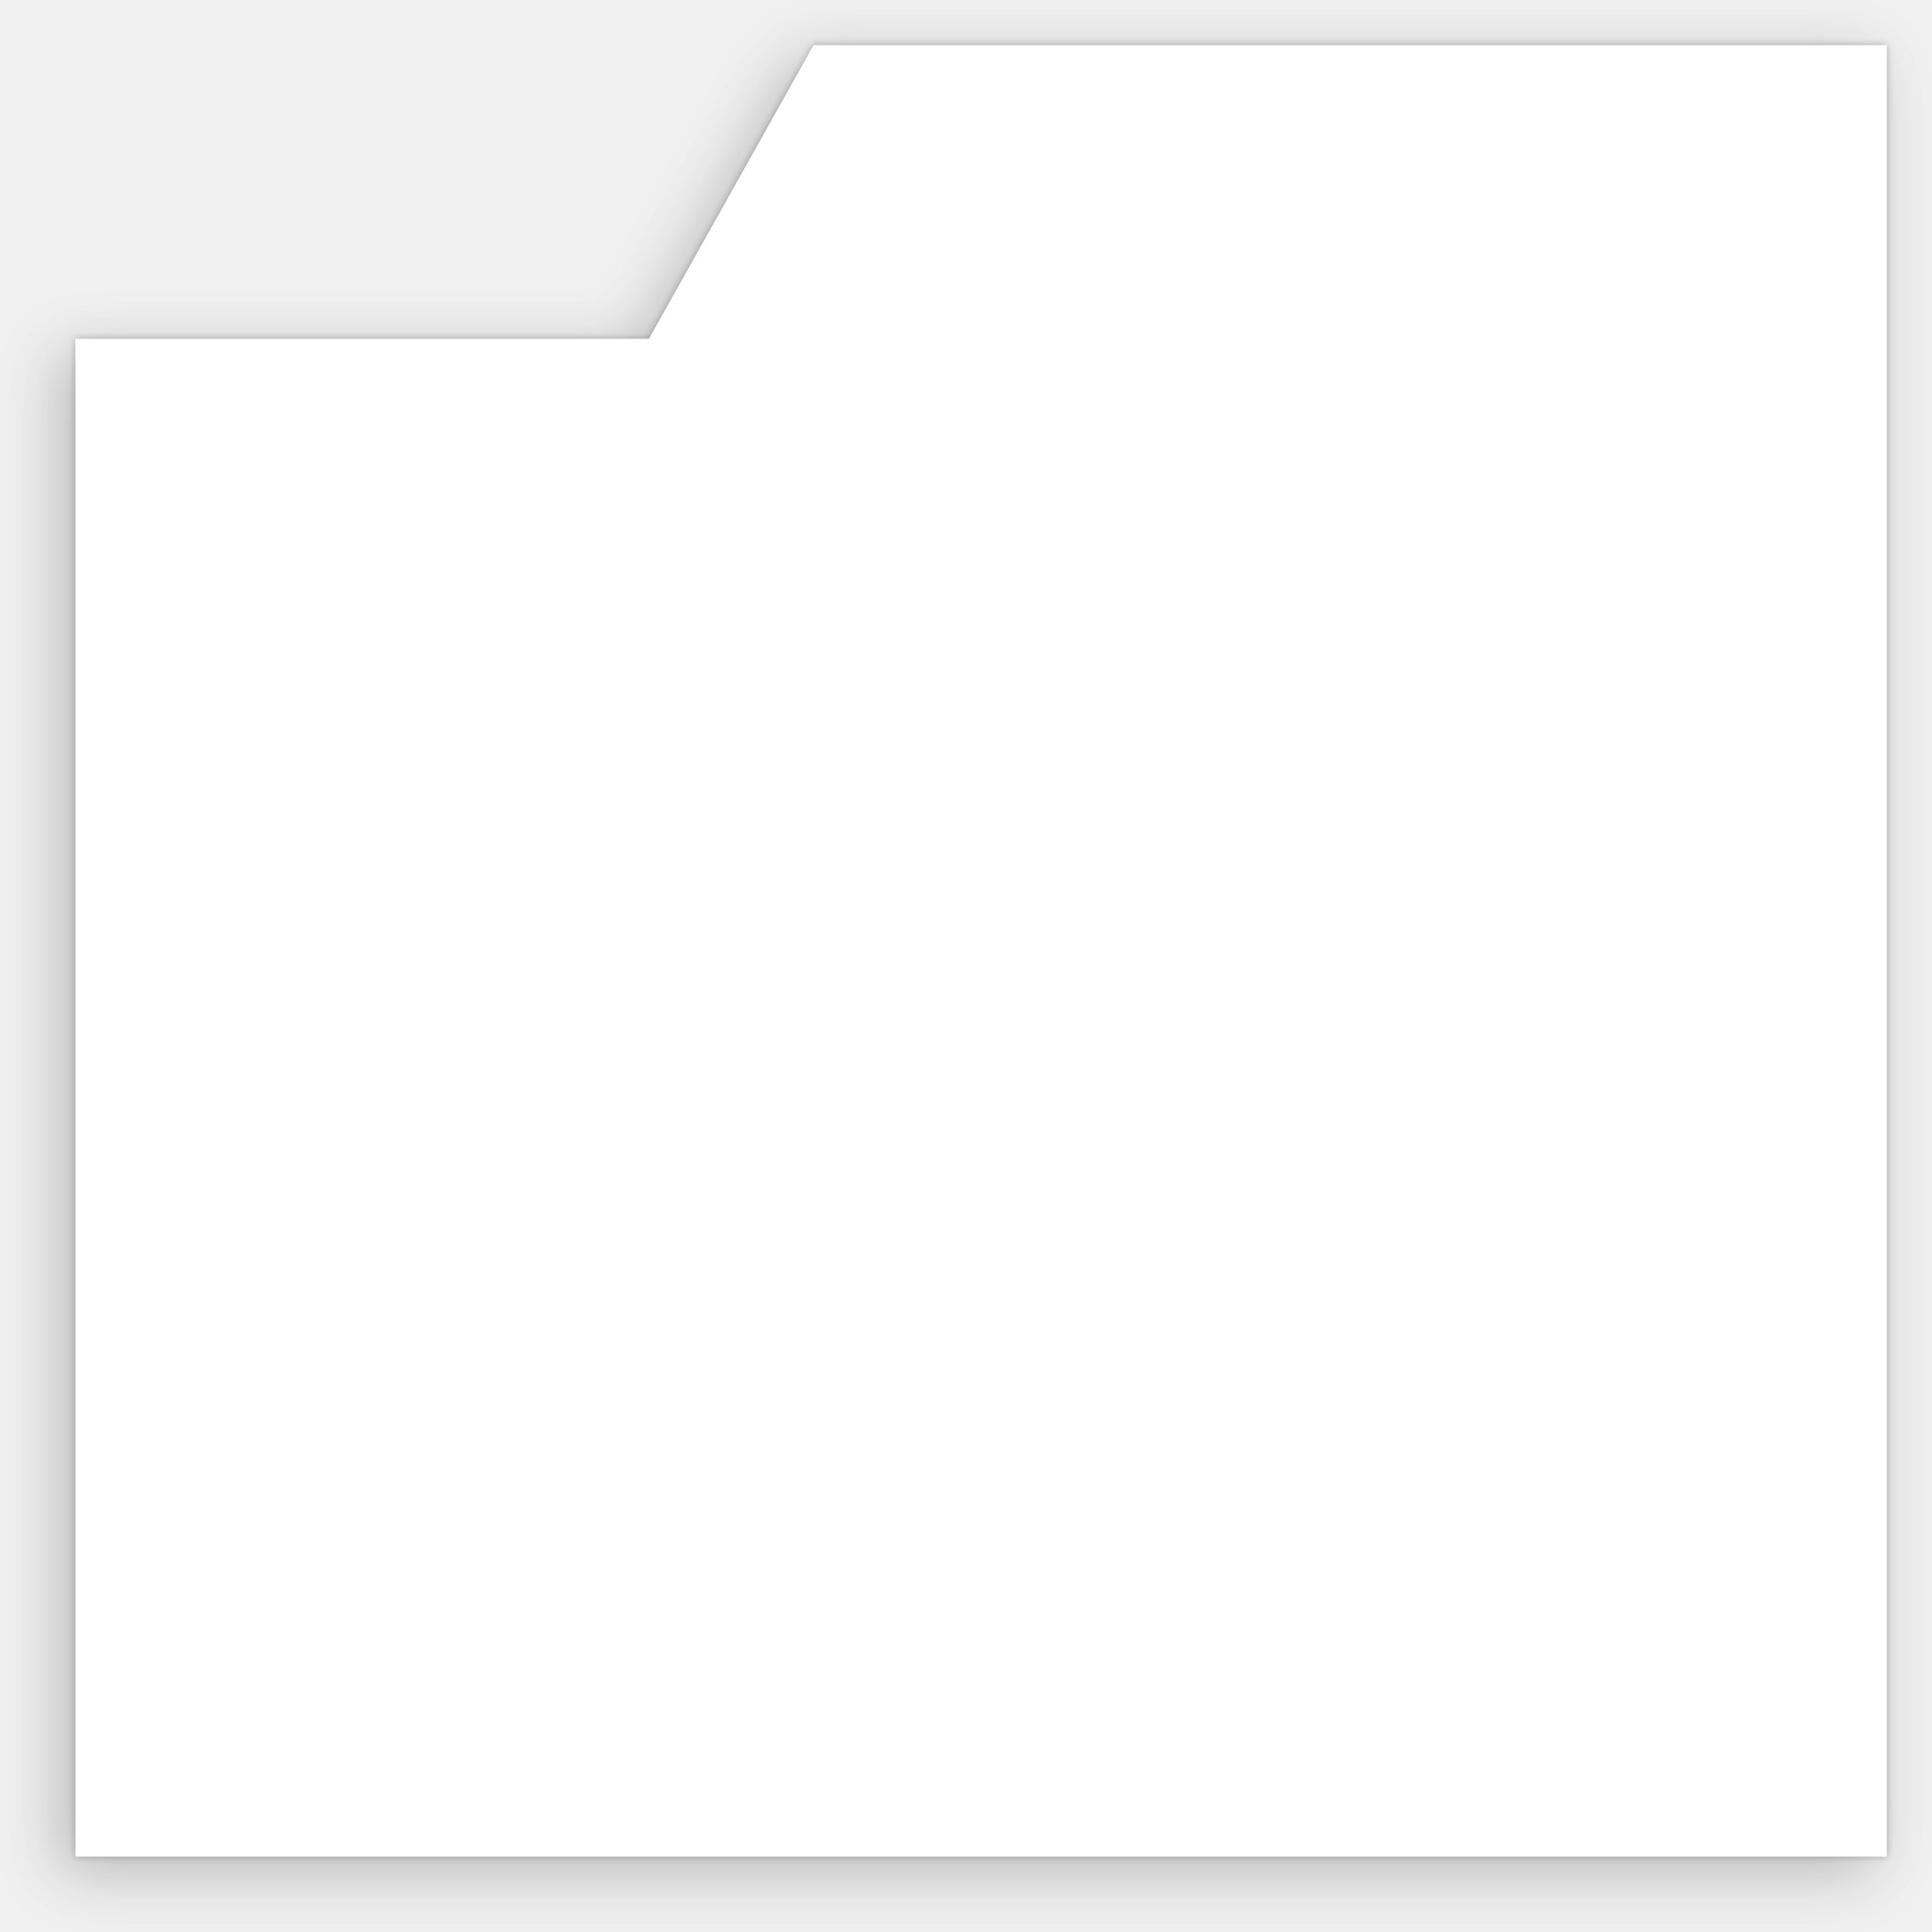
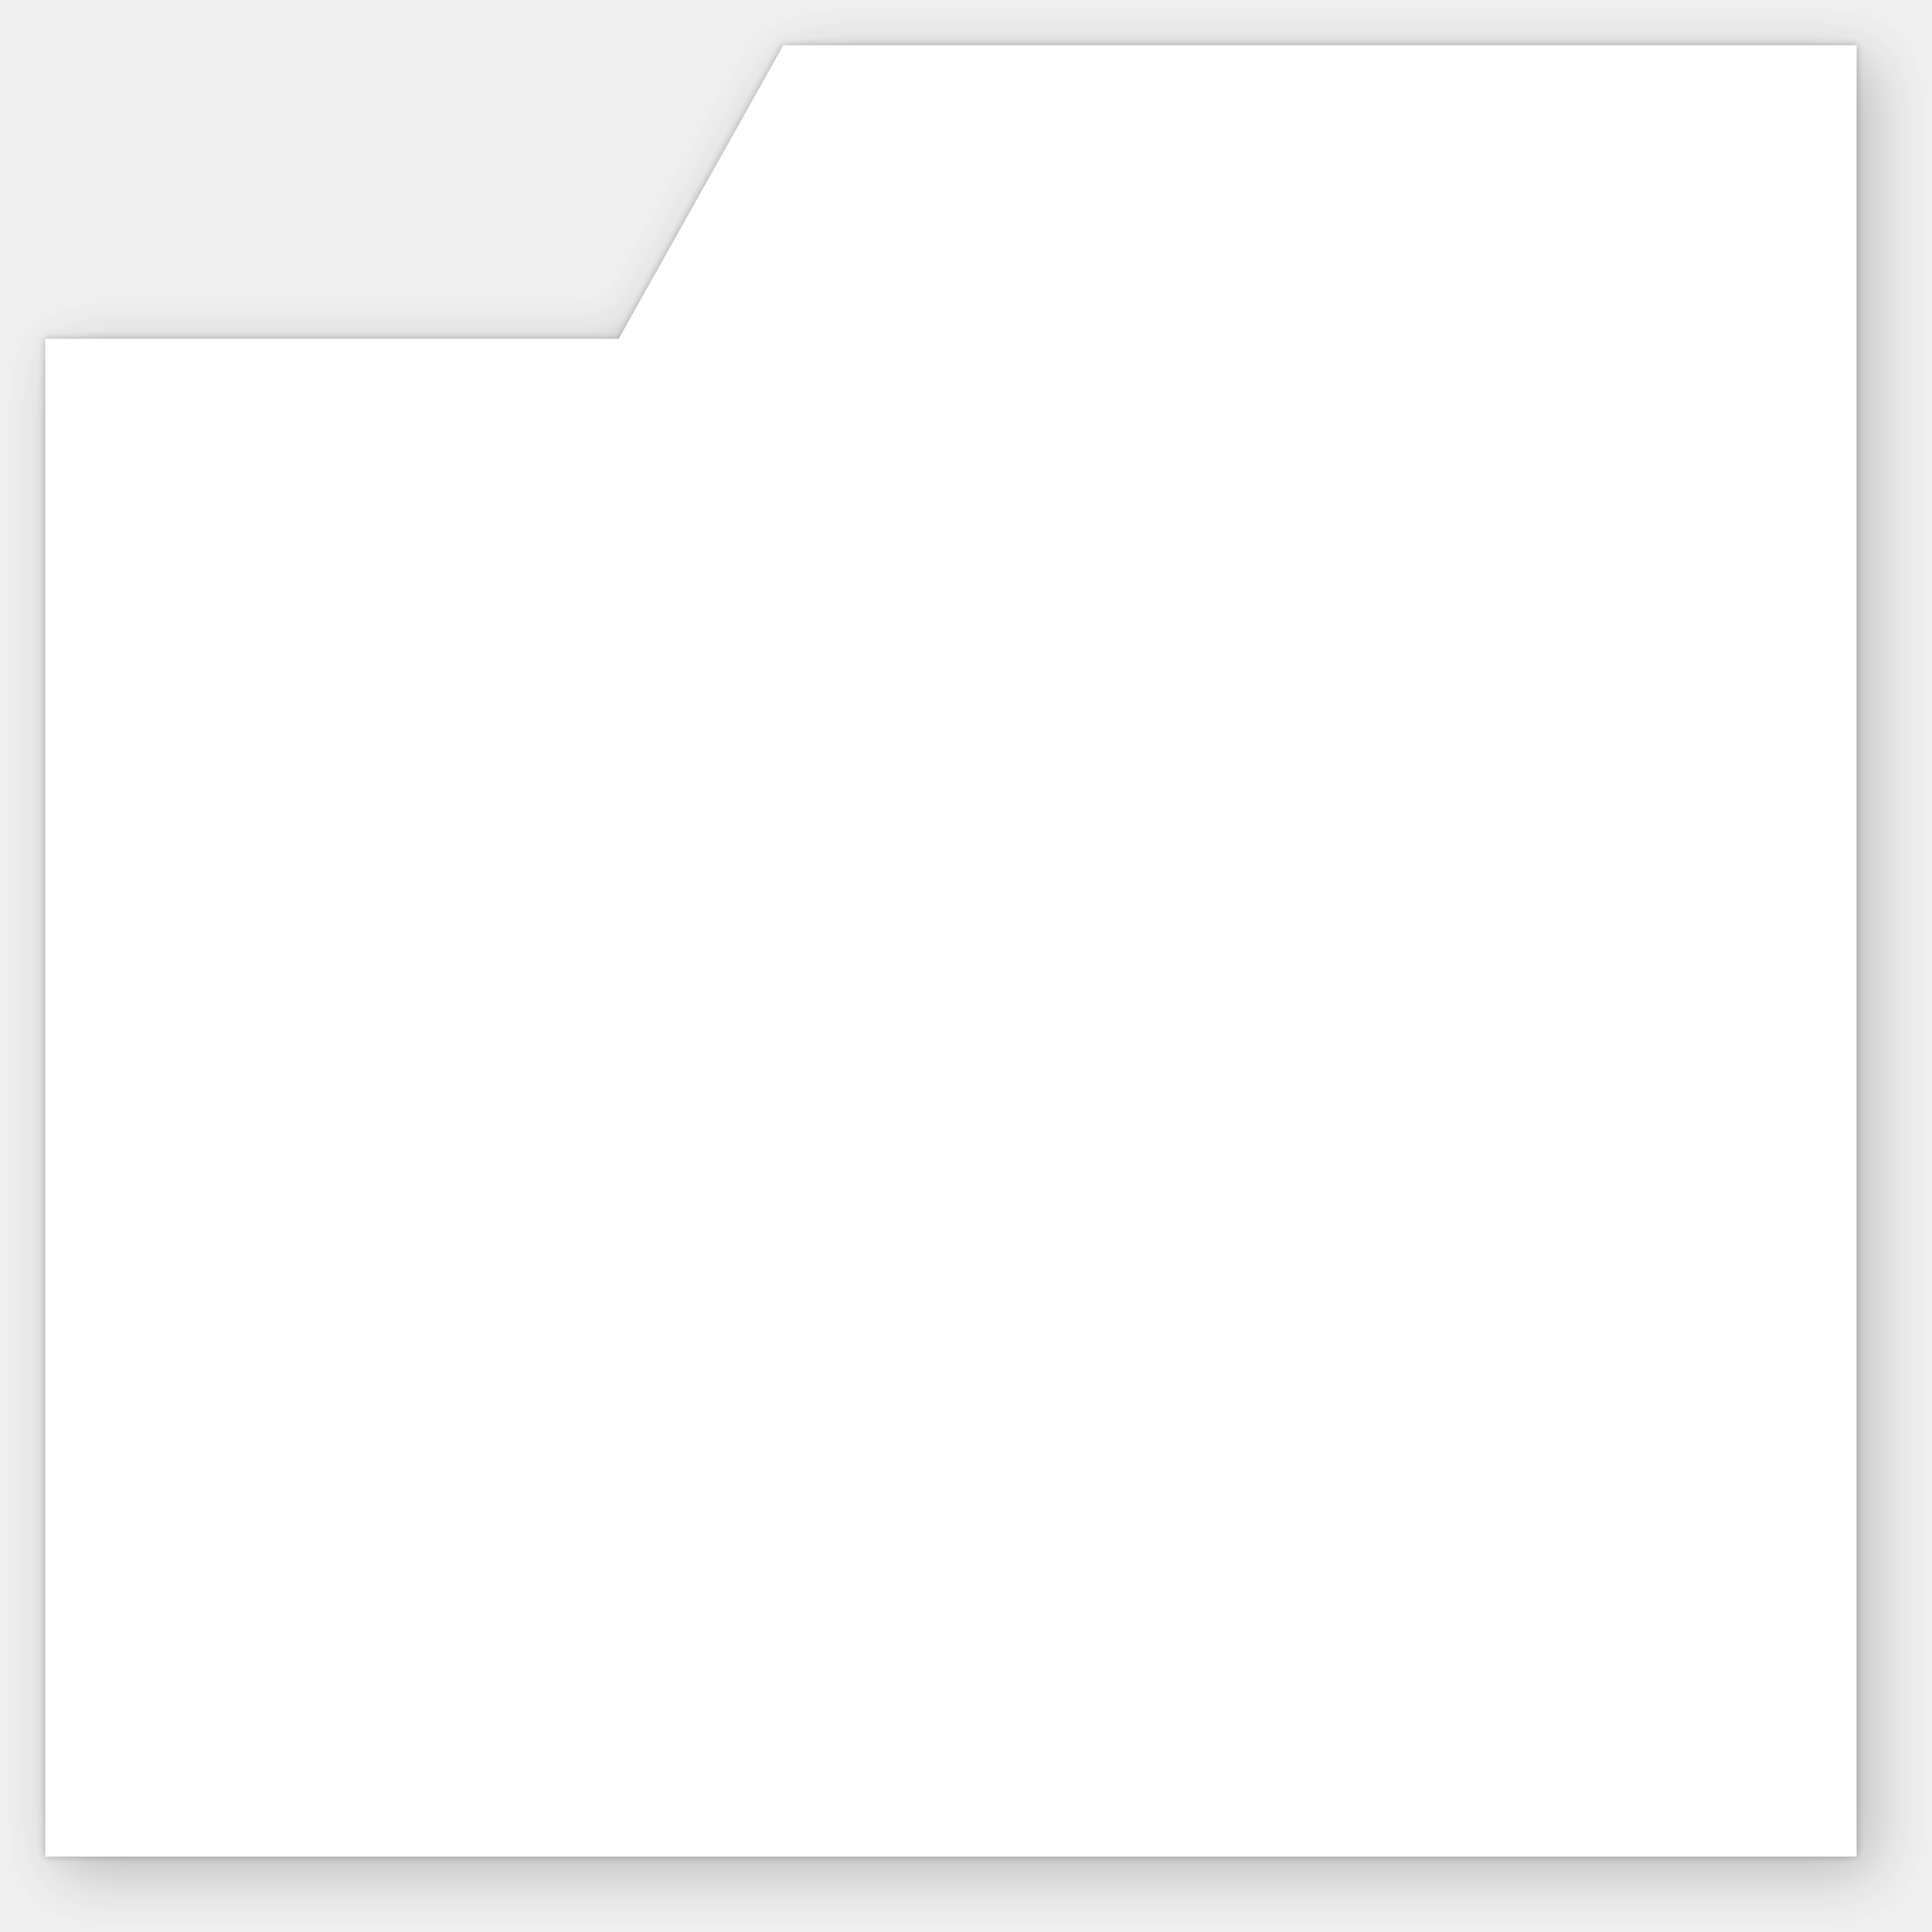
- <svg xmlns="http://www.w3.org/2000/svg" xmlns:xlink="http://www.w3.org/1999/xlink" width="512px" height="512px" viewBox="0 0 512 512" version="1.1">
+ <svg xmlns="http://www.w3.org/2000/svg" xmlns:xlink="http://www.w3.org/1999/xlink" width="512" height="512" viewBox="0 0 512 512">
  <defs>
-     <filter x="-5.0%" y="-3.3%" width="108.3%" height="108.3%" filterUnits="objectBoundingBox" id="filter-1">
-       <feOffset dx="0" dy="0" in="SourceAlpha" result="shadowOffsetOuter1" />
-       <feGaussianBlur stdDeviation="1" in="shadowOffsetOuter1" result="shadowBlurOuter1" />
-       <feColorMatrix values="0 0 0 0 0   0 0 0 0 0   0 0 0 0 0  0 0 0 0.3 0" type="matrix" in="shadowBlurOuter1" result="shadowMatrixOuter1" />
+     <filter id="prefix__a" width="108.3%" height="108.3%" x="-3.3%" y="-3.3%" filterUnits="objectBoundingBox">
+       <feOffset in="SourceAlpha" result="shadowOffsetOuter1" />
+       <feGaussianBlur in="shadowOffsetOuter1" result="shadowBlurOuter1" stdDeviation="1" />
+       <feColorMatrix in="shadowBlurOuter1" result="shadowMatrixOuter1" values="0 0 0 0 0 0 0 0 0 0 0 0 0 0 0 0 0 0 0.3 0" />
      <feMerge>
        <feMergeNode in="shadowMatrixOuter1" />
        <feMergeNode in="SourceGraphic" />
      </feMerge>
    </filter>
-     <polygon id="path-2" points="0 0 284.395 0 328.027 77.813 480 77.813 480 480 0 480" />
-     <filter x="-4.6%" y="-4.6%" width="110.8%" height="110.8%" filterUnits="objectBoundingBox" id="filter-3">
+     <filter id="prefix__b" width="110.8%" height="110.8%" x="-4.6%" y="-4.6%" filterUnits="objectBoundingBox">
      <feOffset dx="4" dy="4" in="SourceAlpha" result="shadowOffsetOuter1" />
-       <feGaussianBlur stdDeviation="8" in="shadowOffsetOuter1" result="shadowBlurOuter1" />
-       <feColorMatrix values="0 0 0 0 0   0 0 0 0 0   0 0 0 0 0  0 0 0 0.18 0" type="matrix" in="shadowBlurOuter1" />
+       <feGaussianBlur in="shadowOffsetOuter1" result="shadowBlurOuter1" stdDeviation="8" />
+       <feColorMatrix in="shadowBlurOuter1" values="0 0 0 0 0 0 0 0 0 0 0 0 0 0 0 0 0 0 0.18 0" />
    </filter>
+     <path id="prefix__c" d="M0 77.81L151.97 77.81 195.61 0 480 0 480 480 0 480z" />
  </defs>
-   <g id="Sign-in" stroke="none" stroke-width="1" fill="none" fill-rule="evenodd">
-     <g id="W2_Quick-Search" transform="translate(-700, -208)">
-       <g id="quick-search" filter="url(#filter-1)" transform="translate(720, 220)">
-         <g id="BG-Copy">
-           <g transform="translate(240, 240) scale(-1, 1) translate(-240, -240) ">
-             <use fill="black" fill-opacity="1" filter="url(#filter-3)" xlink:href="#path-2" />
-             <use fill="#FFFFFF" fill-rule="evenodd" xlink:href="#path-2" />
-           </g>
-         </g>
-       </g>
-     </g>
+   <g fill="none" fill-rule="evenodd" filter="url(#prefix__a)" transform="translate(12 12)">
+     <use fill="#000" filter="url(#prefix__b)" xlink:href="#prefix__c" />
+     <use fill="#FFF" xlink:href="#prefix__c" />
  </g>
</svg>
